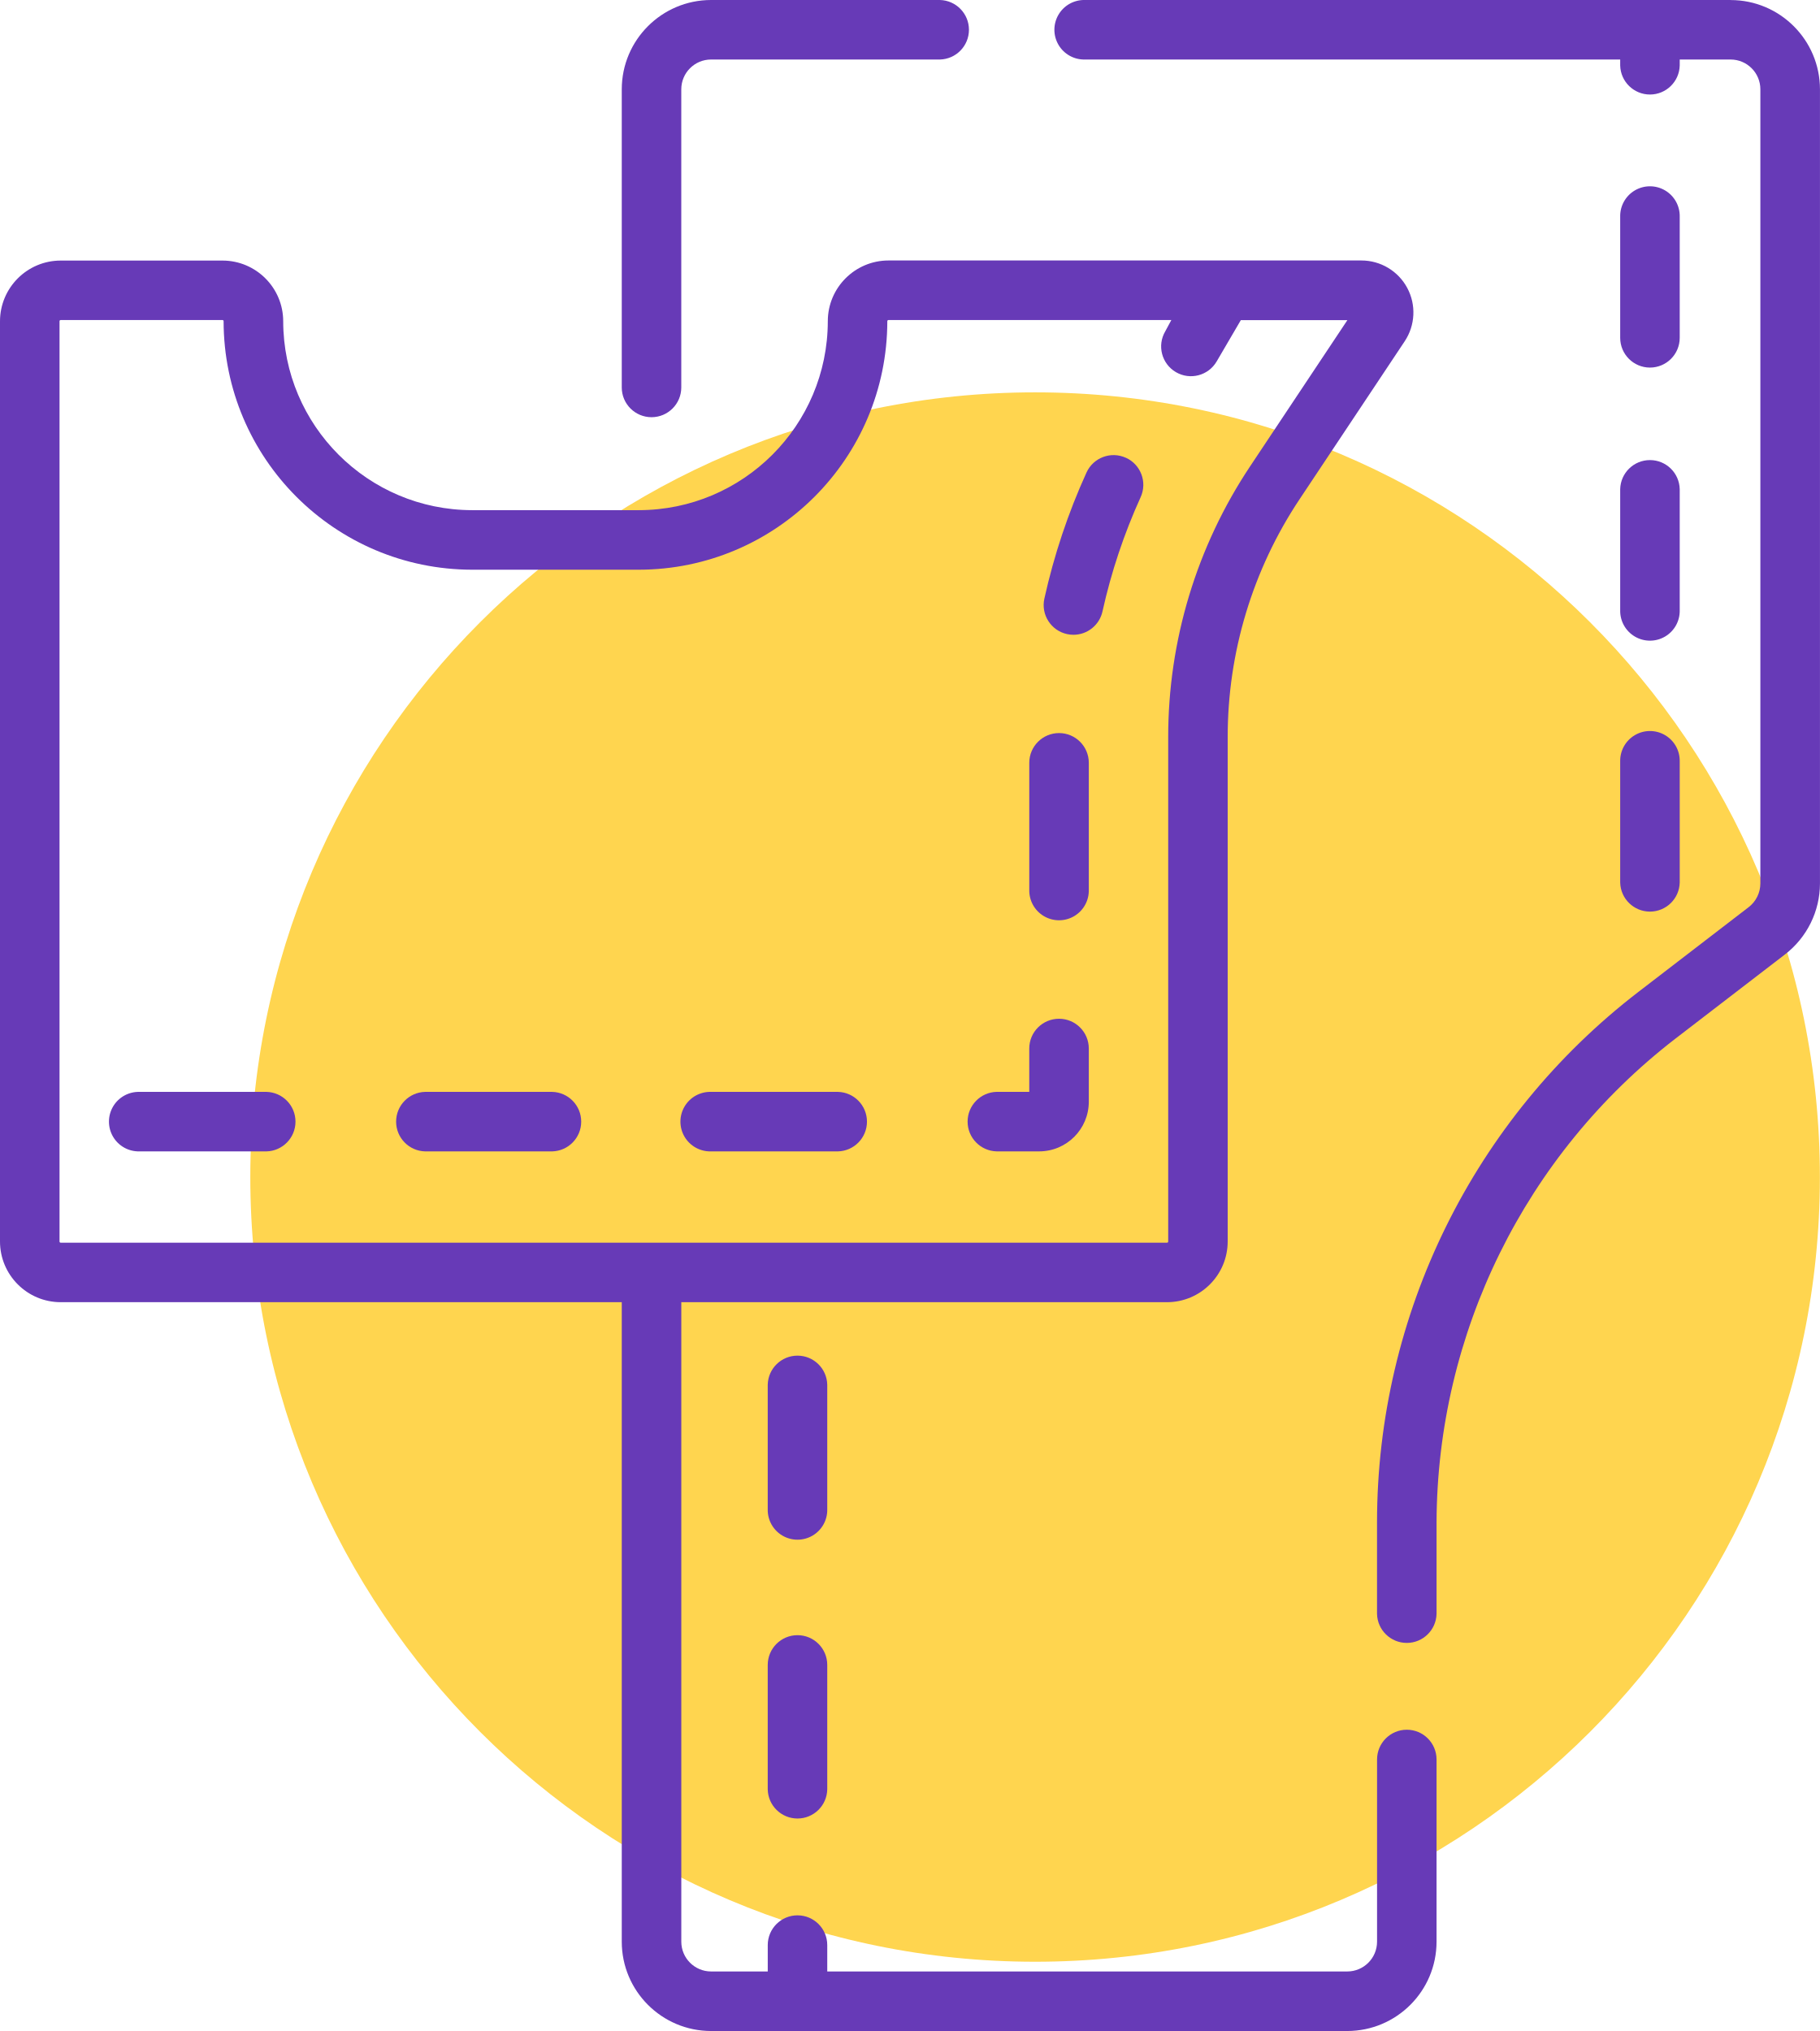
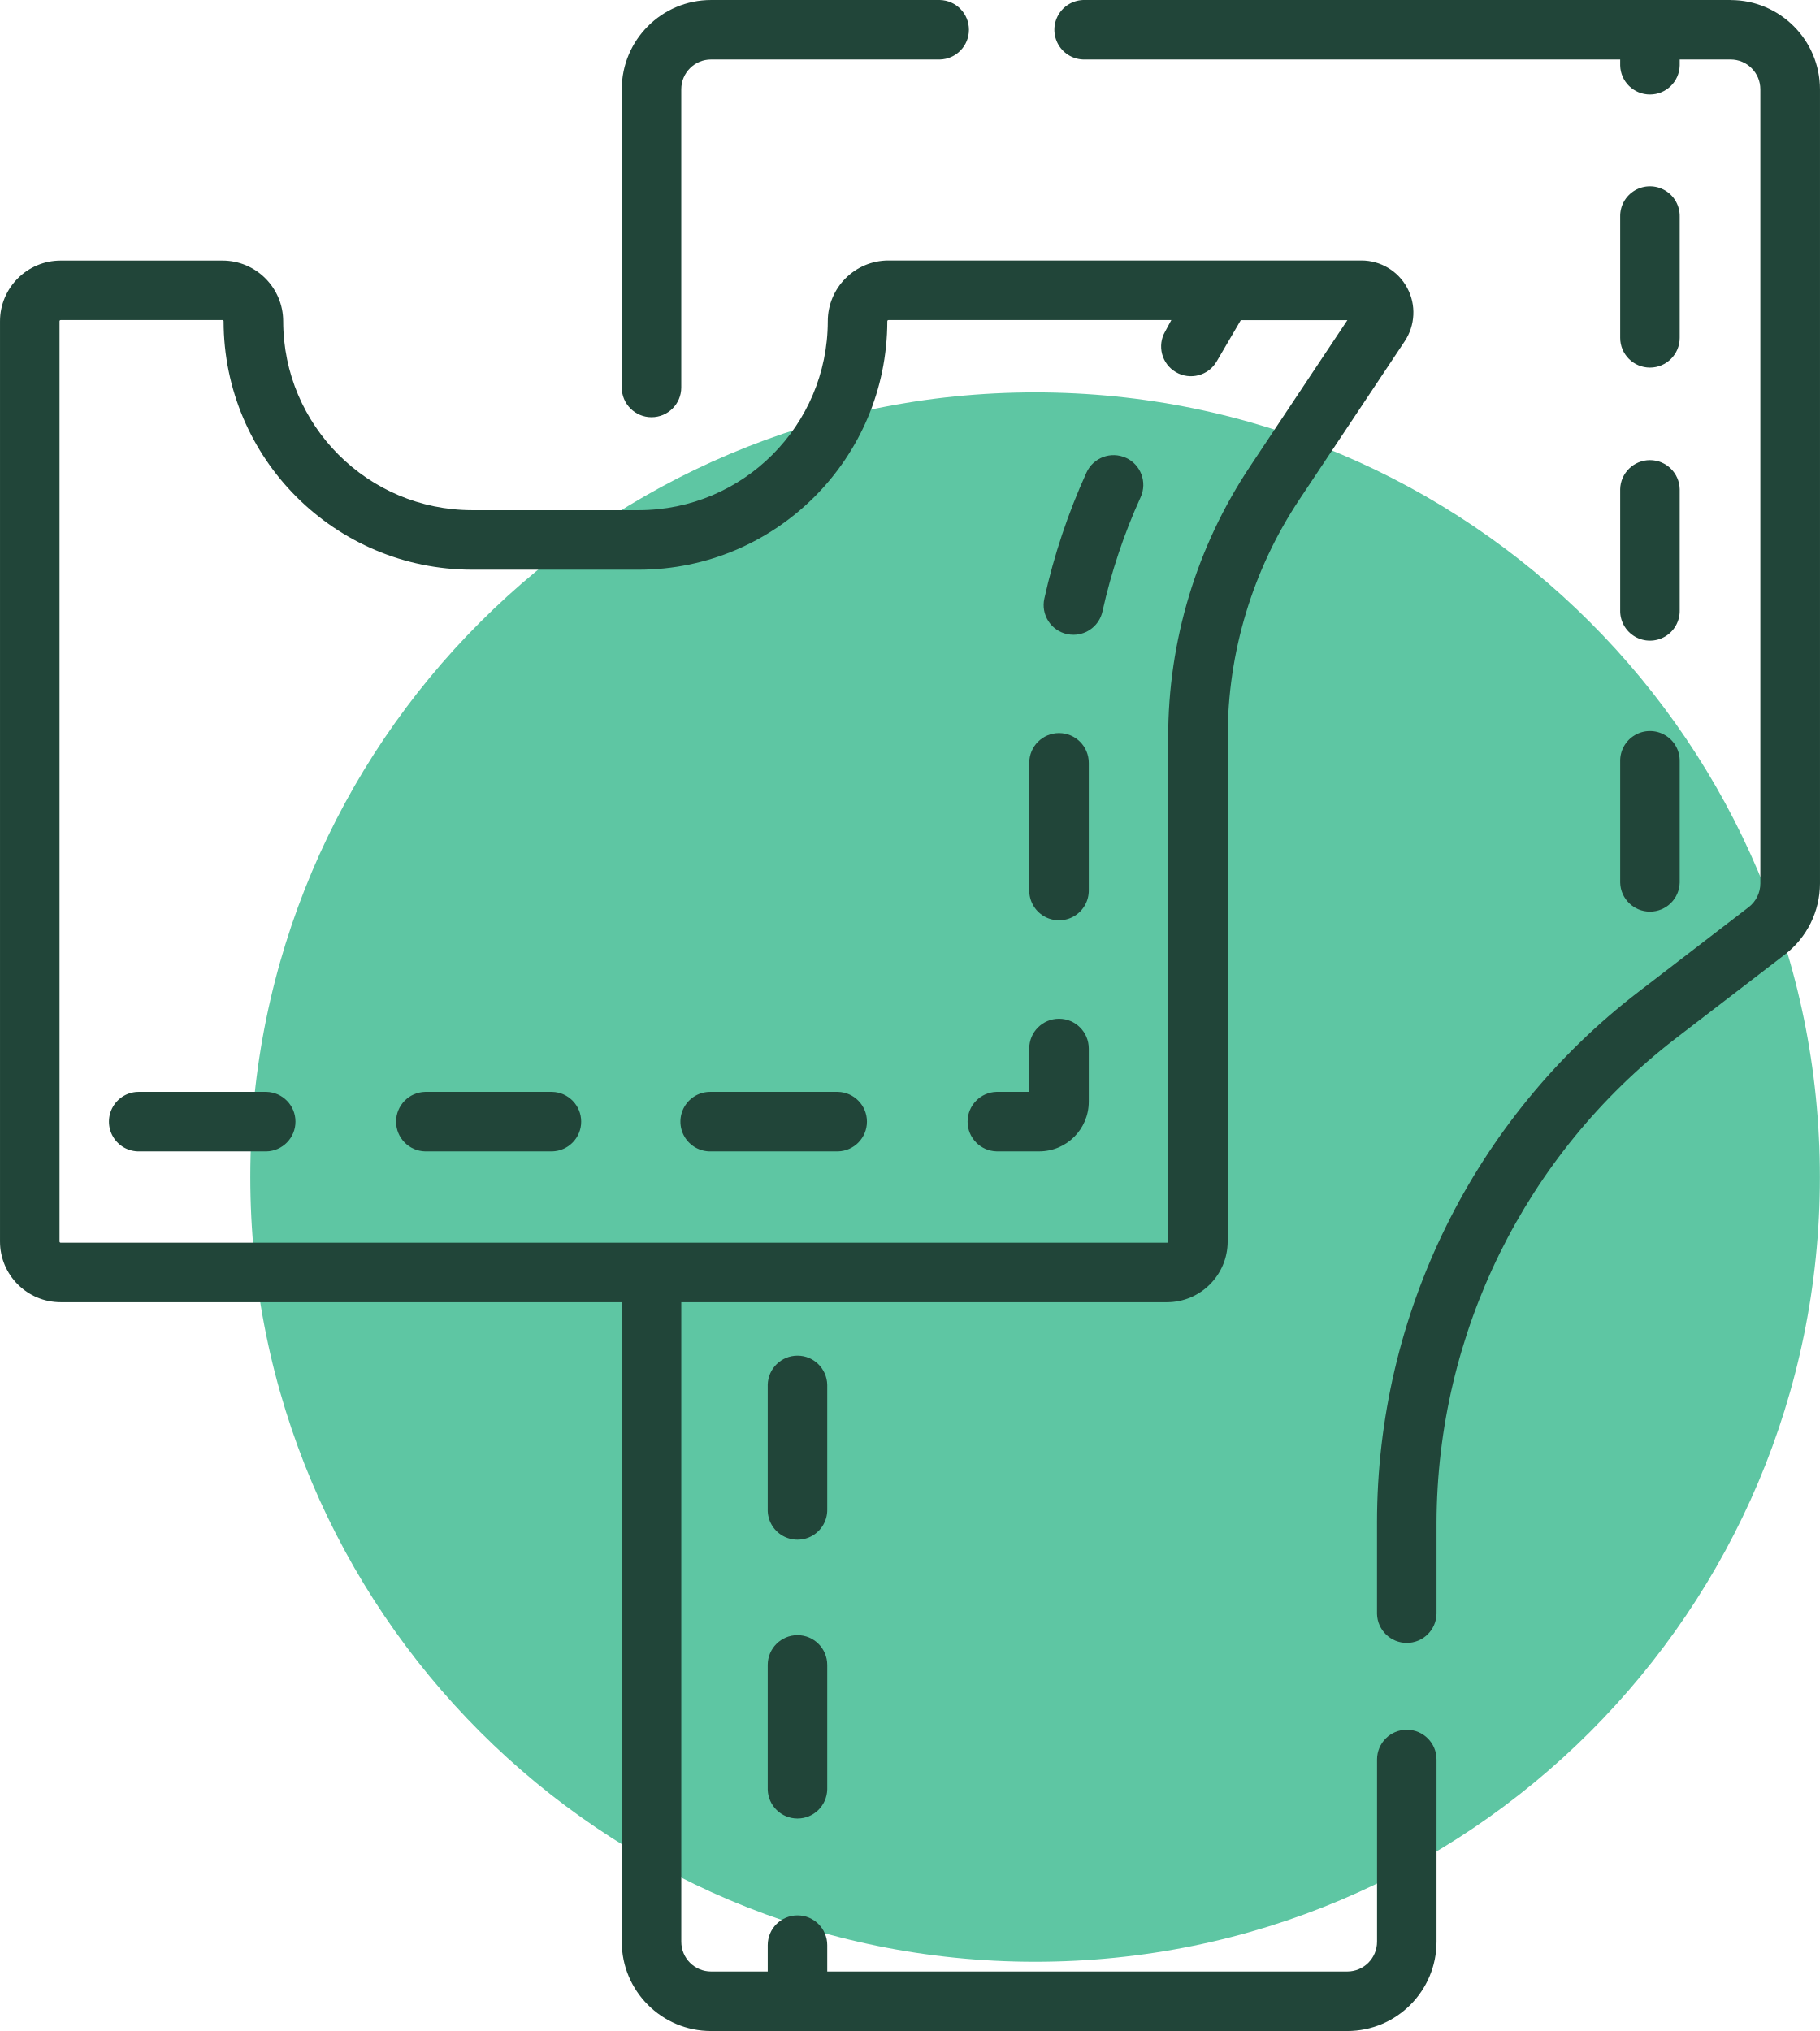
<svg xmlns="http://www.w3.org/2000/svg" width="105.39" height="117.629" viewBox="0 0 105.39 117.629">
-   <g id="Grupo_38936" data-name="Grupo 38936" transform="translate(-8159.885 -14870)">
-     <circle id="Elipse_1792" data-name="Elipse 1792" cx="45.447" cy="45.447" r="45.447" transform="translate(8174.38 14892.724)" fill="#ffd54f" />
-     <g id="Grupo_38935" data-name="Grupo 38935" transform="translate(8159.885 14870)">
-       <path id="Trazado_67751" data-name="Trazado 67751" d="M244.267,254.053a1.724,1.724,0,0,0,1.723-1.723V235.06a1.725,1.725,0,0,1,1.724-1.723h13.252a1.724,1.724,0,0,0,0-3.447H247.714a5.177,5.177,0,0,0-5.171,5.17V252.33a1.724,1.724,0,0,0,1.724,1.723Zm0,0" transform="translate(-206.537 -229.89)" fill="#673ab7" />
-       <path id="Trazado_67752" data-name="Trazado 67752" d="M363.582,229.89H326.188a1.724,1.724,0,1,0,0,3.447h31v.345a1.724,1.724,0,0,0,3.447,0v-.345h2.946a1.725,1.725,0,0,1,1.724,1.723v46a1.737,1.737,0,0,1-.674,1.367l-6.384,4.907a38.767,38.767,0,0,0-15.141,30.736v5.29a1.724,1.724,0,0,0,3.447,0v-5.29a35.541,35.541,0,0,1,13.8-28l6.384-4.907a5.2,5.2,0,0,0,2.02-4.1v-46a5.177,5.177,0,0,0-5.171-5.17Zm0,0" transform="translate(-263.363 -229.89)" fill="#673ab7" />
-       <path id="Trazado_67753" data-name="Trazado 67753" d="M206.468,364.245a1.724,1.724,0,0,0-1.723,1.724v10.553a1.726,1.726,0,0,1-1.724,1.724H172.906v-1.528a1.723,1.723,0,0,0-3.446,0v1.528h-3.282a1.726,1.726,0,0,1-1.724-1.724V339.484h28.126a3.519,3.519,0,0,0,3.515-3.516v-29.2a24.825,24.825,0,0,1,4.17-13.8l6.08-9.137a3.011,3.011,0,0,0-2.508-4.68H176.452a3.519,3.519,0,0,0-3.514,3.514,10.959,10.959,0,0,1-10.945,10.947h-9.65A10.958,10.958,0,0,1,141.4,282.67a3.519,3.519,0,0,0-3.516-3.514h-9.366A3.519,3.519,0,0,0,125,282.67v53.3a3.518,3.518,0,0,0,3.515,3.514h32.491v37.039a5.177,5.177,0,0,0,5.17,5.172h36.844a5.177,5.177,0,0,0,5.17-5.172V365.969a1.723,1.723,0,0,0-1.723-1.724Zm-78.021-28.277v-53.3a.067.067,0,0,1,.068-.068h9.367a.067.067,0,0,1,.067.068,14.409,14.409,0,0,0,14.392,14.393h9.65a14.409,14.409,0,0,0,14.393-14.393.067.067,0,0,1,.068-.068h16.38l-.354.657A1.723,1.723,0,0,0,195.456,285l1.4-2.394h6.171l-5.629,8.46a28.26,28.26,0,0,0-4.748,15.705v29.2a.068.068,0,0,1-.068.068H128.515a.069.069,0,0,1-.068-.068Zm0,0" transform="translate(-125 -264.065)" fill="#673ab7" />
-       <path id="Trazado_67754" data-name="Trazado 67754" d="M433.016,275.707a1.724,1.724,0,0,0,1.724-1.723v-7.011a1.724,1.724,0,1,0-3.447,0v7.01a1.724,1.724,0,0,0,1.723,1.724Zm0,0" transform="translate(-337.468 -254.418)" fill="#673ab7" />
-       <path id="Trazado_67755" data-name="Trazado 67755" d="M431.293,325.479a1.724,1.724,0,1,0,3.447,0v-7.011a1.724,1.724,0,0,0-3.447,0Zm0,0" transform="translate(-337.468 -290.139)" fill="#673ab7" />
-       <path id="Trazado_67756" data-name="Trazado 67756" d="M431.293,376.973a1.724,1.724,0,0,0,3.447,0v-7.011a1.724,1.724,0,1,0-3.447,0Zm0,0" transform="translate(-337.468 -325.858)" fill="#673ab7" />
-       <path id="Trazado_67757" data-name="Trazado 67757" d="M273.583,487.8a1.724,1.724,0,0,0-3.447,0v7.212a1.724,1.724,0,1,0,3.447,0Zm0,0" transform="translate(-225.677 -407.603)" fill="#673ab7" />
-       <path id="Trazado_67758" data-name="Trazado 67758" d="M271.86,539.05a1.724,1.724,0,0,0-1.724,1.724v7.212a1.724,1.724,0,0,0,3.447,0v-7.212a1.724,1.724,0,0,0-1.723-1.724Zm0,0" transform="translate(-225.677 -444.346)" fill="#673ab7" />
-       <path id="Trazado_67759" data-name="Trazado 67759" d="M154.809,436.331h-7.354a1.724,1.724,0,1,0,0,3.447h7.354a1.724,1.724,0,0,0,0-3.447Zm0,0" transform="translate(-139.38 -373.093)" fill="#673ab7" />
-       <path id="Trazado_67760" data-name="Trazado 67760" d="M208.827,436.331h-7.354a1.724,1.724,0,0,0,0,3.447h7.354a1.724,1.724,0,0,0,0-3.447Zm0,0" transform="translate(-176.852 -373.093)" fill="#673ab7" />
-       <path id="Trazado_67761" data-name="Trazado 67761" d="M327.062,316.1a1.723,1.723,0,0,0-2.283.854,36.945,36.945,0,0,0-2.439,7.3,1.723,1.723,0,0,0,1.31,2.056,1.747,1.747,0,0,0,.374.041,1.724,1.724,0,0,0,1.681-1.351,33.537,33.537,0,0,1,2.211-6.622,1.724,1.724,0,0,0-.856-2.282Zm0,0" transform="translate(-261.861 -289.586)" fill="#673ab7" />
-       <path id="Trazado_67762" data-name="Trazado 67762" d="M321.3,368.492a1.724,1.724,0,0,0-1.724,1.723v7.354a1.724,1.724,0,1,0,3.447,0v-7.354a1.723,1.723,0,0,0-1.723-1.723Zm0,0" transform="translate(-259.971 -326.035)" fill="#673ab7" />
-       <path id="Trazado_67763" data-name="Trazado 67763" d="M262.844,436.331h-7.354a1.724,1.724,0,1,0,0,3.447h7.354a1.724,1.724,0,0,0,0-3.447Zm0,0" transform="translate(-214.321 -373.093)" fill="#673ab7" />
-       <path id="Trazado_67764" data-name="Trazado 67764" d="M313.121,422.507a1.724,1.724,0,0,0-1.724,1.724v2.51h-1.888a1.724,1.724,0,0,0,0,3.447h2.464a2.876,2.876,0,0,0,2.872-2.873V424.23a1.724,1.724,0,0,0-1.723-1.723Zm0,0" transform="translate(-251.793 -363.504)" fill="#673ab7" />
+   <g id="Grupo_1204771" data-name="Grupo 1204771" transform="translate(-242.611 -9818.186)">
+     <g id="Grupo_38936" data-name="Grupo 38936" transform="translate(-7917.273 -5051.814)">
+       <circle id="Elipse_1792" data-name="Elipse 1792" cx="45.447" cy="45.447" r="45.447" transform="translate(8174.38 14892.724)" fill="#5ec6a3" />
+       <g id="Grupo_38935" data-name="Grupo 38935" transform="translate(8159.885 14870)">
+         <path id="Trazado_67751" data-name="Trazado 67751" d="M244.267,254.053a1.724,1.724,0,0,0,1.723-1.723V235.06a1.725,1.725,0,0,1,1.724-1.723h13.252a1.724,1.724,0,0,0,0-3.447H247.714a5.177,5.177,0,0,0-5.171,5.17V252.33a1.724,1.724,0,0,0,1.724,1.723Zm0,0" transform="translate(-206.537 -229.89)" fill="#214539" />
+         <path id="Trazado_67752" data-name="Trazado 67752" d="M363.582,229.89H326.188a1.724,1.724,0,1,0,0,3.447h31v.345a1.724,1.724,0,0,0,3.447,0v-.345h2.946a1.725,1.725,0,0,1,1.724,1.723v46a1.737,1.737,0,0,1-.674,1.367l-6.384,4.907a38.767,38.767,0,0,0-15.141,30.736v5.29a1.724,1.724,0,0,0,3.447,0v-5.29a35.541,35.541,0,0,1,13.8-28l6.384-4.907a5.2,5.2,0,0,0,2.02-4.1v-46a5.177,5.177,0,0,0-5.171-5.17Zm0,0" transform="translate(-263.363 -229.89)" fill="#214539" />
+         <path id="Trazado_67753" data-name="Trazado 67753" d="M206.468,364.245a1.724,1.724,0,0,0-1.723,1.724v10.553a1.726,1.726,0,0,1-1.724,1.724H172.906v-1.528a1.723,1.723,0,0,0-3.446,0v1.528h-3.282a1.726,1.726,0,0,1-1.724-1.724V339.484h28.126a3.519,3.519,0,0,0,3.515-3.516v-29.2a24.825,24.825,0,0,1,4.17-13.8l6.08-9.137a3.011,3.011,0,0,0-2.508-4.68H176.452a3.519,3.519,0,0,0-3.514,3.514,10.959,10.959,0,0,1-10.945,10.947h-9.65A10.958,10.958,0,0,1,141.4,282.67a3.519,3.519,0,0,0-3.516-3.514h-9.366A3.519,3.519,0,0,0,125,282.67v53.3a3.518,3.518,0,0,0,3.515,3.514h32.491v37.039a5.177,5.177,0,0,0,5.17,5.172h36.844a5.177,5.177,0,0,0,5.17-5.172V365.969a1.723,1.723,0,0,0-1.723-1.724Zm-78.021-28.277v-53.3a.067.067,0,0,1,.068-.068h9.367a.067.067,0,0,1,.067.068,14.409,14.409,0,0,0,14.392,14.393h9.65a14.409,14.409,0,0,0,14.393-14.393.067.067,0,0,1,.068-.068h16.38l-.354.657A1.723,1.723,0,0,0,195.456,285l1.4-2.394h6.171l-5.629,8.46a28.26,28.26,0,0,0-4.748,15.705v29.2a.068.068,0,0,1-.068.068H128.515a.069.069,0,0,1-.068-.068Zm0,0" transform="translate(-125 -264.065)" fill="#214539" />
+         <path id="Trazado_67754" data-name="Trazado 67754" d="M433.016,275.707a1.724,1.724,0,0,0,1.724-1.723v-7.011a1.724,1.724,0,1,0-3.447,0v7.01a1.724,1.724,0,0,0,1.723,1.724Zm0,0" transform="translate(-337.468 -254.418)" fill="#214539" />
+         <path id="Trazado_67755" data-name="Trazado 67755" d="M431.293,325.479a1.724,1.724,0,1,0,3.447,0v-7.011a1.724,1.724,0,0,0-3.447,0Zm0,0" transform="translate(-337.468 -290.139)" fill="#214539" />
+         <path id="Trazado_67756" data-name="Trazado 67756" d="M431.293,376.973a1.724,1.724,0,0,0,3.447,0v-7.011a1.724,1.724,0,1,0-3.447,0Zm0,0" transform="translate(-337.468 -325.858)" fill="#214539" />
+         <path id="Trazado_67757" data-name="Trazado 67757" d="M273.583,487.8a1.724,1.724,0,0,0-3.447,0v7.212a1.724,1.724,0,1,0,3.447,0Zm0,0" transform="translate(-225.677 -407.603)" fill="#214539" />
+         <path id="Trazado_67758" data-name="Trazado 67758" d="M271.86,539.05a1.724,1.724,0,0,0-1.724,1.724v7.212a1.724,1.724,0,0,0,3.447,0v-7.212a1.724,1.724,0,0,0-1.723-1.724Zm0,0" transform="translate(-225.677 -444.346)" fill="#214539" />
+         <path id="Trazado_67759" data-name="Trazado 67759" d="M154.809,436.331h-7.354a1.724,1.724,0,1,0,0,3.447h7.354a1.724,1.724,0,0,0,0-3.447Zm0,0" transform="translate(-139.38 -373.093)" fill="#214539" />
+         <path id="Trazado_67760" data-name="Trazado 67760" d="M208.827,436.331h-7.354a1.724,1.724,0,0,0,0,3.447h7.354a1.724,1.724,0,0,0,0-3.447Zm0,0" transform="translate(-176.852 -373.093)" fill="#214539" />
+         <path id="Trazado_67761" data-name="Trazado 67761" d="M327.062,316.1a1.723,1.723,0,0,0-2.283.854,36.945,36.945,0,0,0-2.439,7.3,1.723,1.723,0,0,0,1.31,2.056,1.747,1.747,0,0,0,.374.041,1.724,1.724,0,0,0,1.681-1.351,33.537,33.537,0,0,1,2.211-6.622,1.724,1.724,0,0,0-.856-2.282Zm0,0" transform="translate(-261.861 -289.586)" fill="#214539" />
+         <path id="Trazado_67762" data-name="Trazado 67762" d="M321.3,368.492a1.724,1.724,0,0,0-1.724,1.723v7.354a1.724,1.724,0,1,0,3.447,0v-7.354a1.723,1.723,0,0,0-1.723-1.723Zm0,0" transform="translate(-259.971 -326.035)" fill="#214539" />
+         <path id="Trazado_67763" data-name="Trazado 67763" d="M262.844,436.331h-7.354a1.724,1.724,0,1,0,0,3.447h7.354a1.724,1.724,0,0,0,0-3.447Zm0,0" transform="translate(-214.321 -373.093)" fill="#214539" />
+         <path id="Trazado_67764" data-name="Trazado 67764" d="M313.121,422.507a1.724,1.724,0,0,0-1.724,1.724v2.51h-1.888a1.724,1.724,0,0,0,0,3.447h2.464a2.876,2.876,0,0,0,2.872-2.873V424.23a1.724,1.724,0,0,0-1.723-1.723Zm0,0" transform="translate(-251.793 -363.504)" fill="#214539" />
+       </g>
    </g>
  </g>
</svg>
